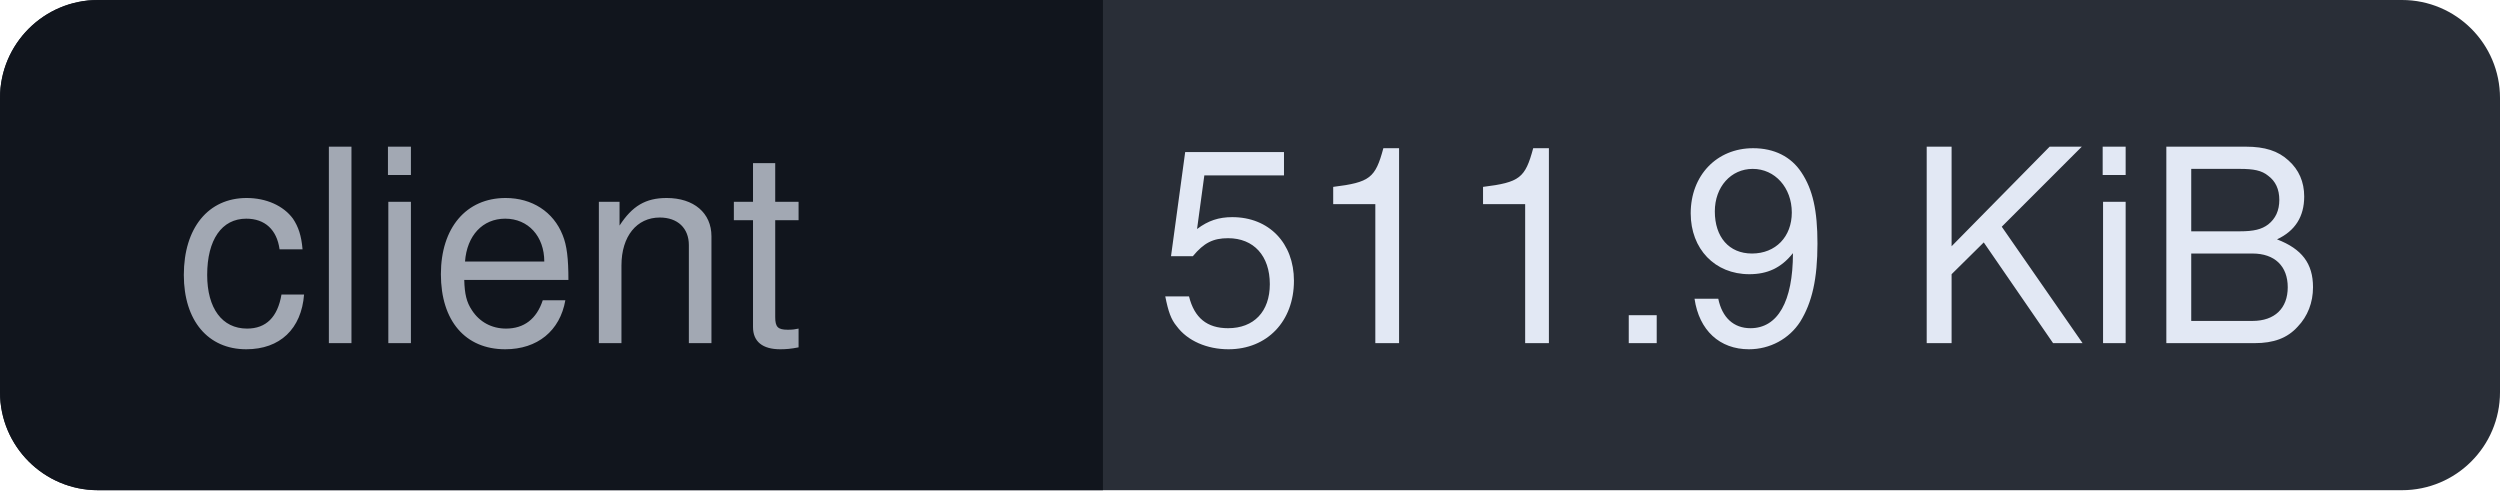
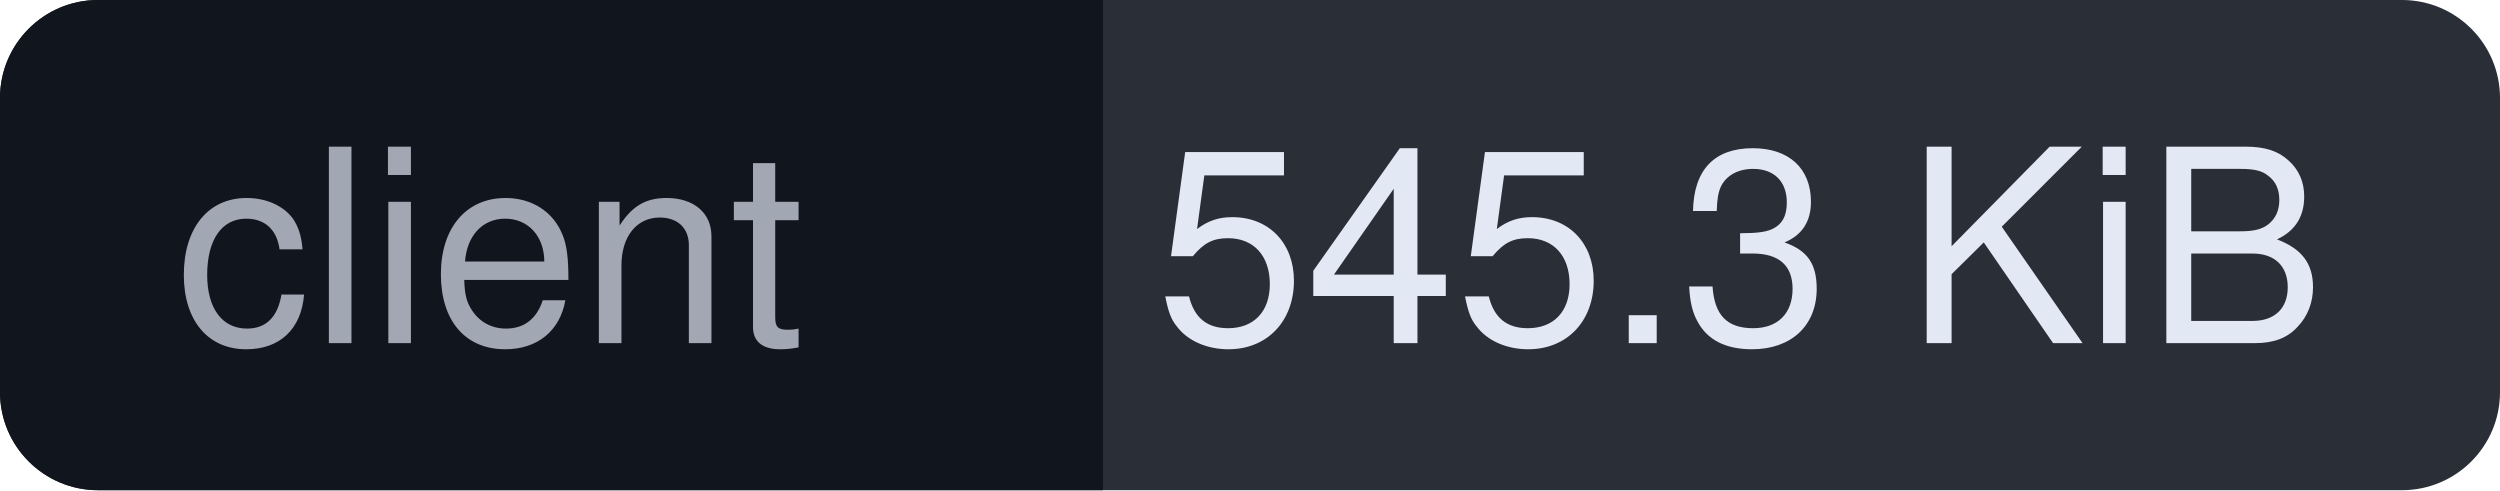
- <svg xmlns="http://www.w3.org/2000/svg" width="102" height="20" role="img" aria-label="client: 511.9 KiB">
+ <svg xmlns="http://www.w3.org/2000/svg" width="102" height="20" role="img" aria-label="client: 545.3 KiB">
  <rect width="102" height="20" rx="4" fill="#292e37" />
  <path d="M0 4a4 4 0 0 1 4-4h41v20H4a4 4 0 0 1-4-4z" fill="#11151d" />
  <g font-family="system-ui,-apple-system,Segoe UI,Helvetica,Arial,sans-serif" font-size="11" text-anchor="middle">
    <text x="20" y="14" fill="#a2a8b3">client</text>
-     <text x="71" y="14" fill="#e2e8f4">511.9 KiB</text>
+     <text x="71" y="14" fill="#e2e8f4">545.3 KiB</text>
  </g>
</svg>
